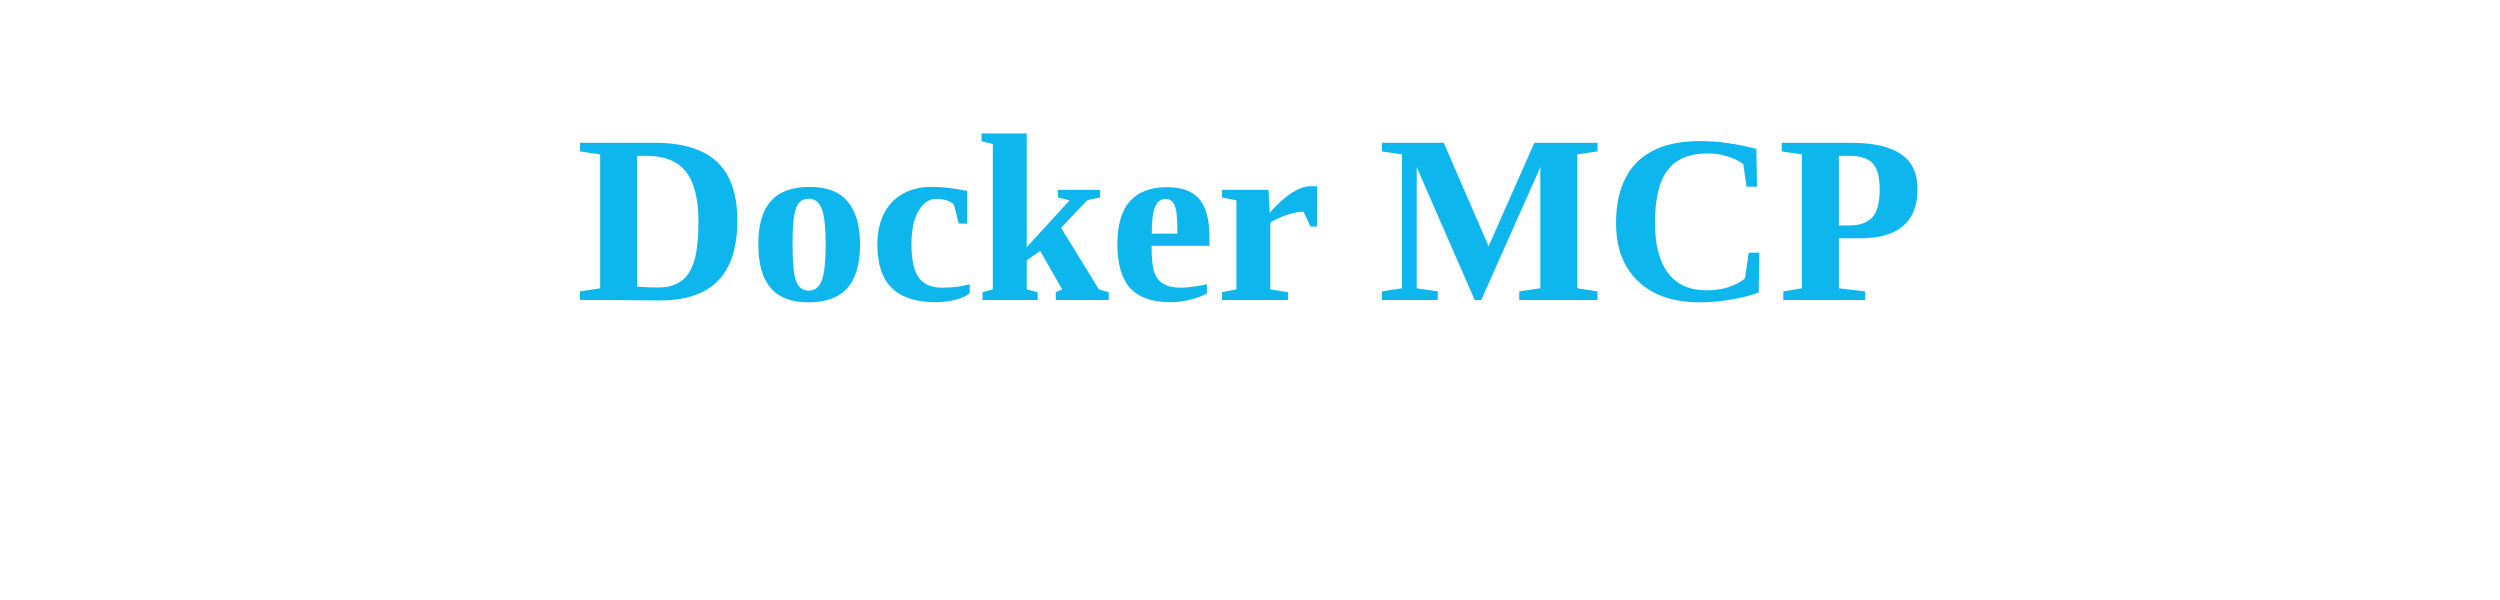
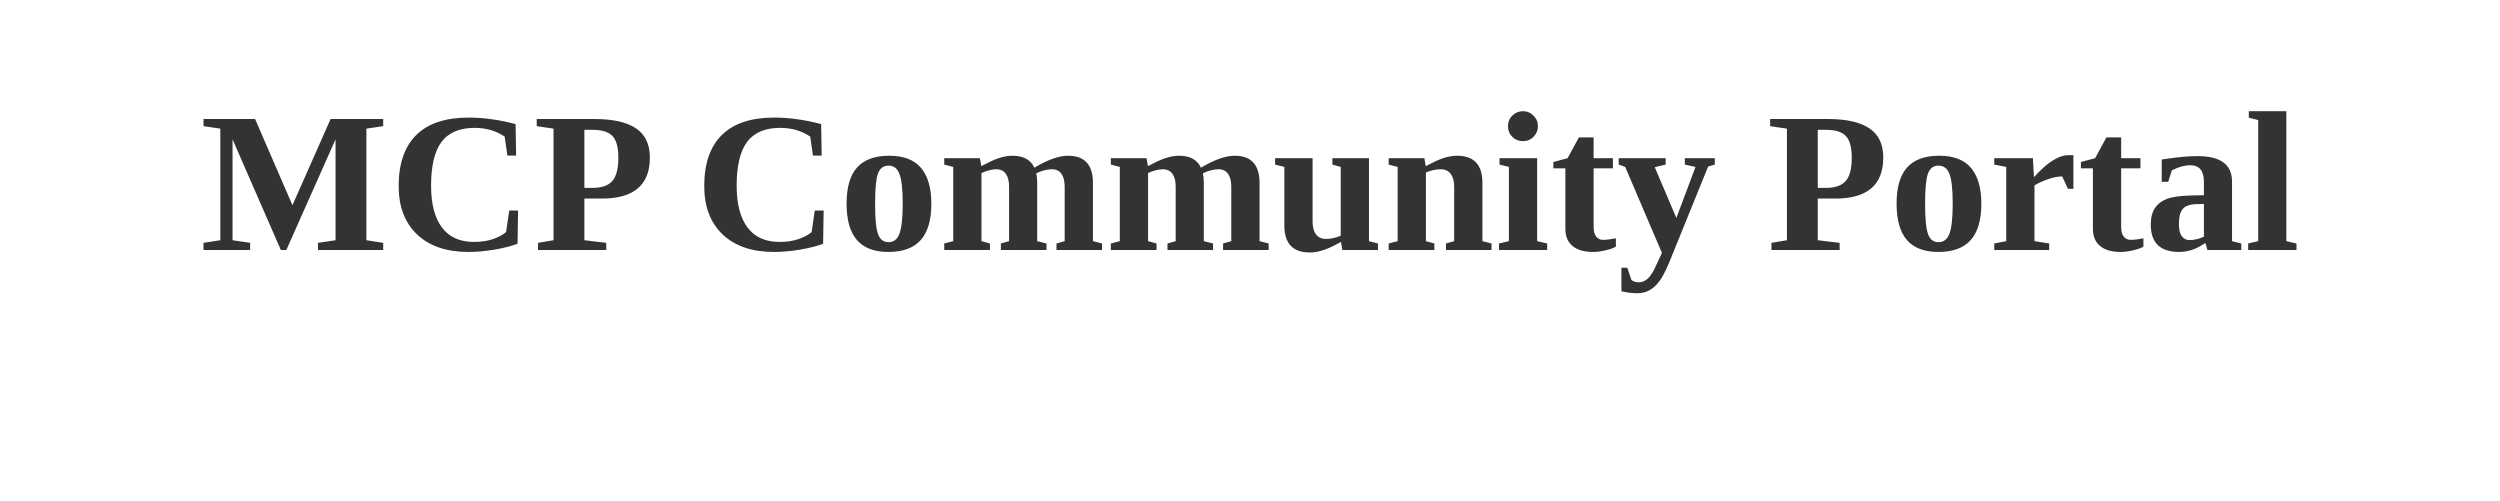
- <svg xmlns="http://www.w3.org/2000/svg" viewBox="0 0 250 60">
-   <text x="50%" y="50%" text-anchor="middle" alignment-baseline="middle" font-size="24" font-weight="bold" fill="#0db7ed">Docker MCP</text>
+ <svg xmlns="http://www.w3.org/2000/svg" viewBox="0 0 300 60">
+   <text x="50%" y="50%" text-anchor="middle" alignment-baseline="middle" font-size="24" font-weight="bold" fill="#333">MCP Community Portal</text>
</svg>
